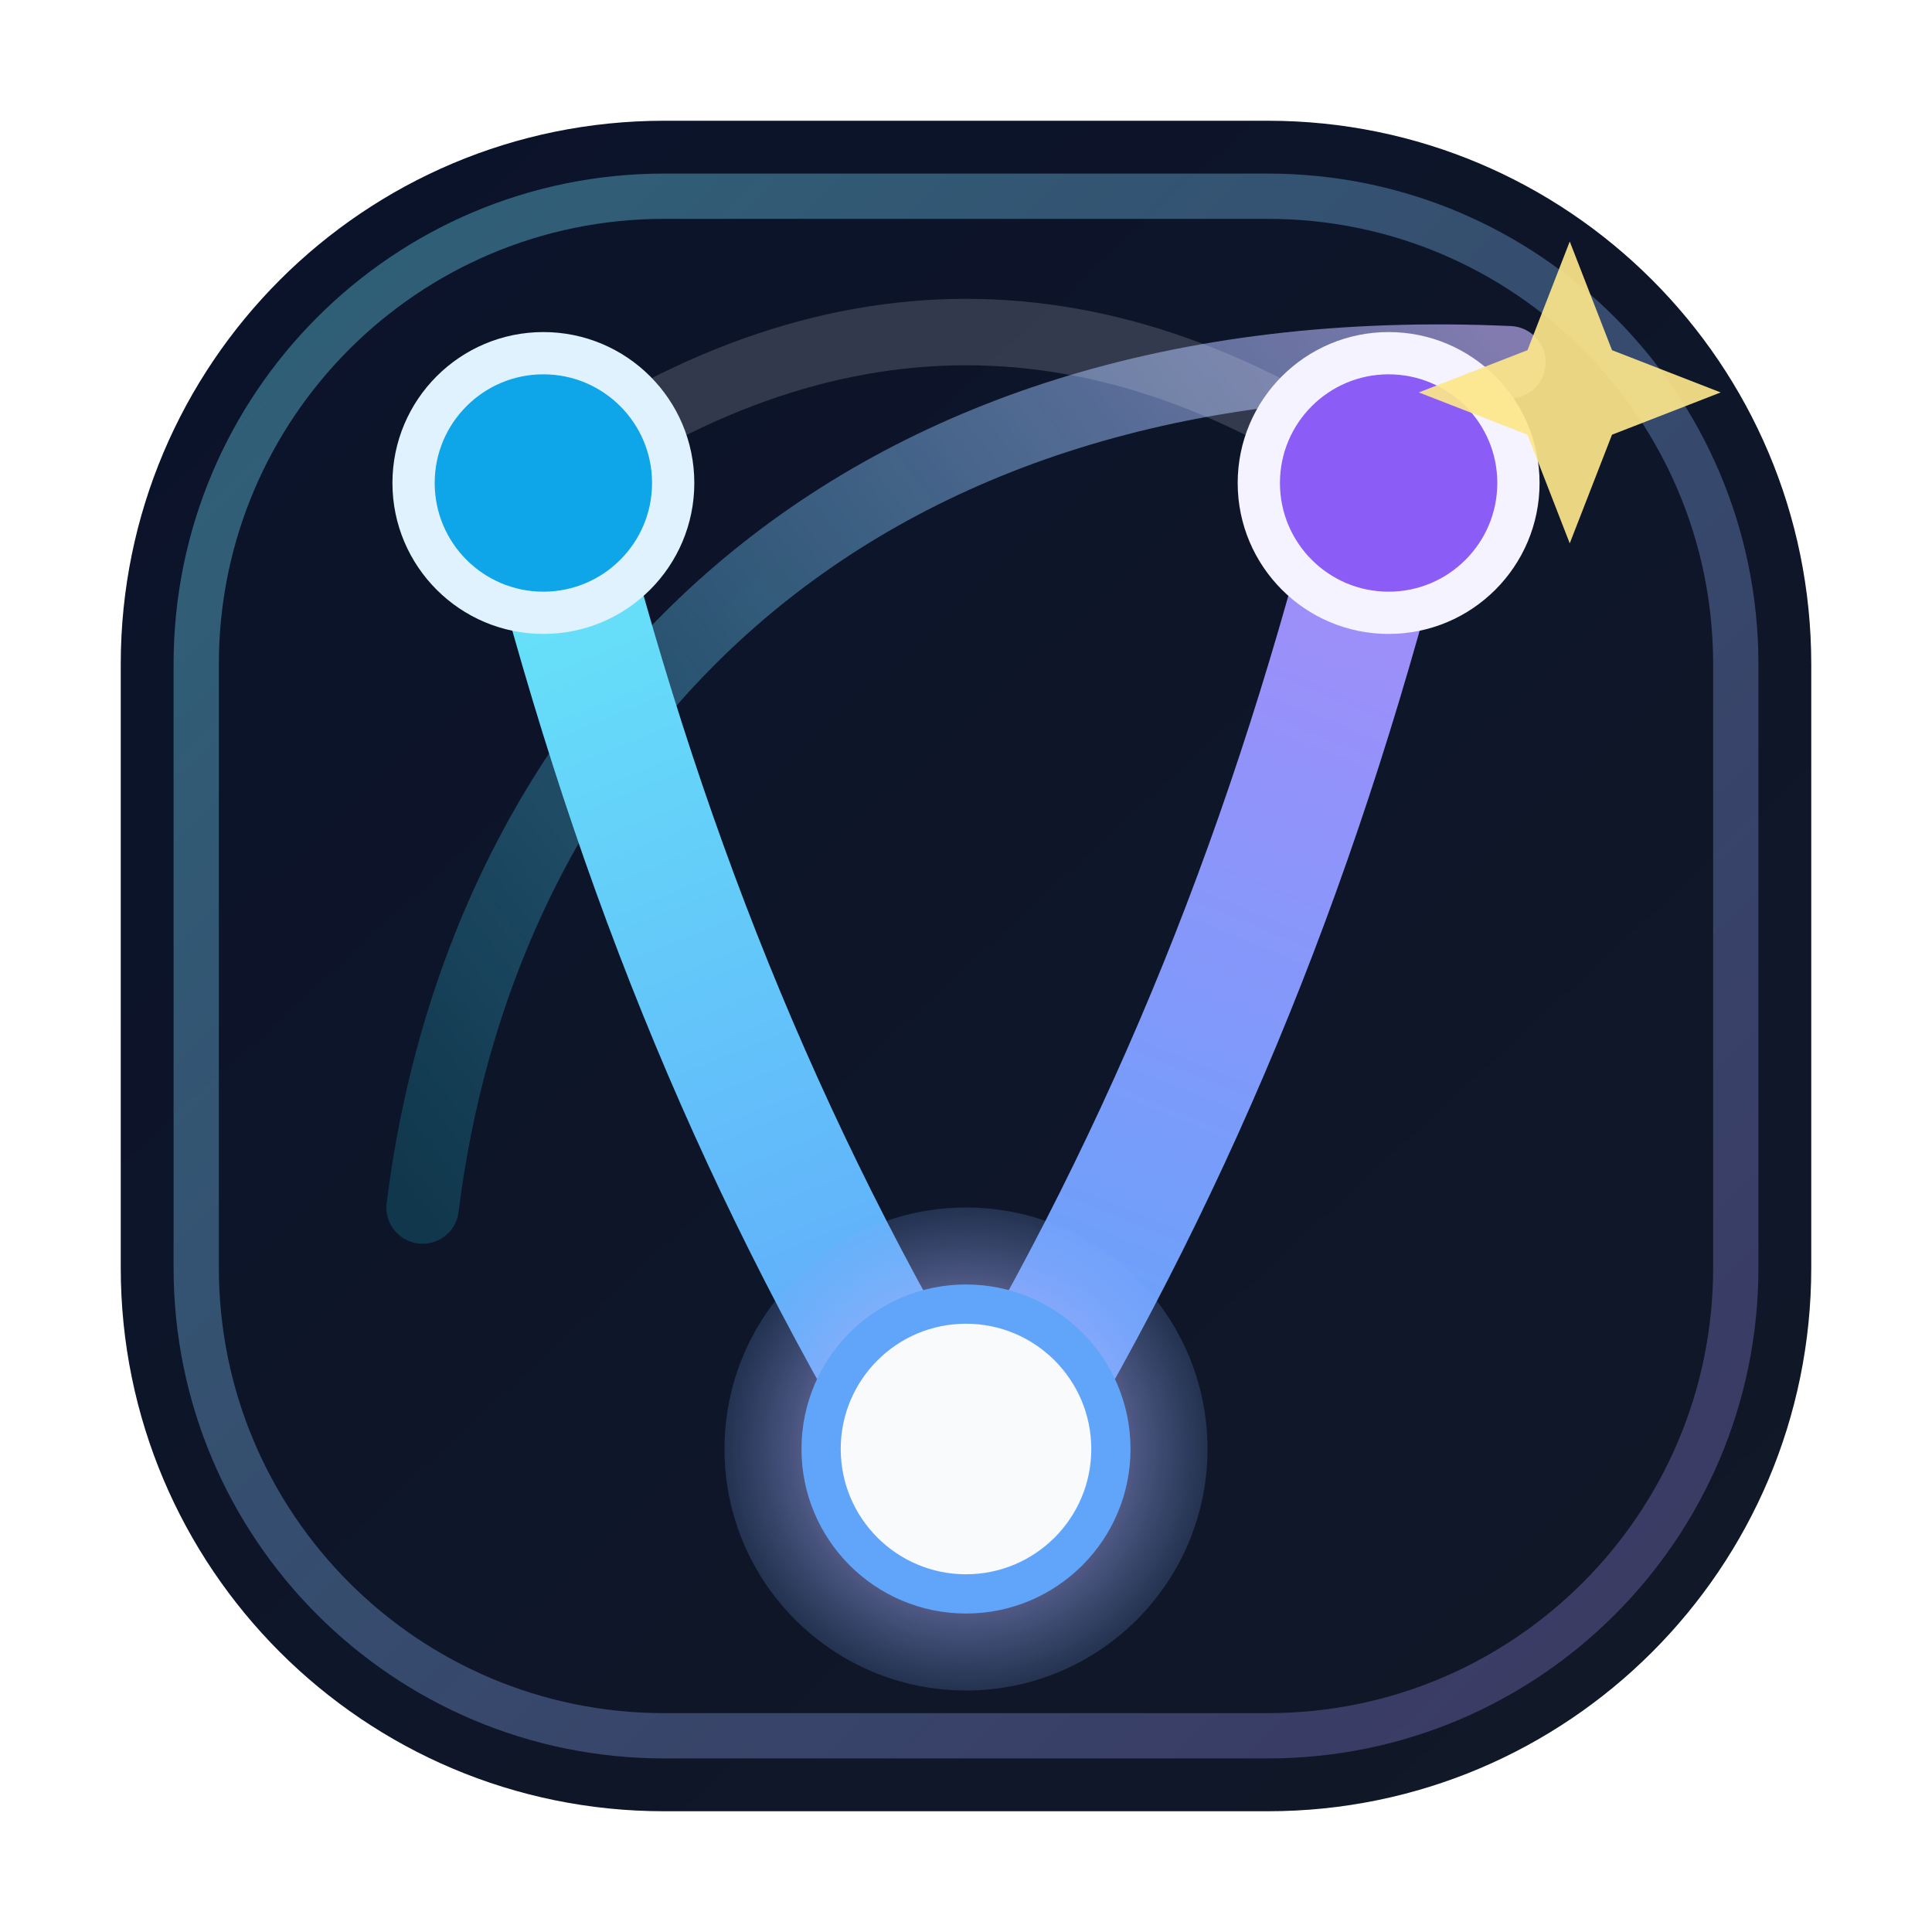
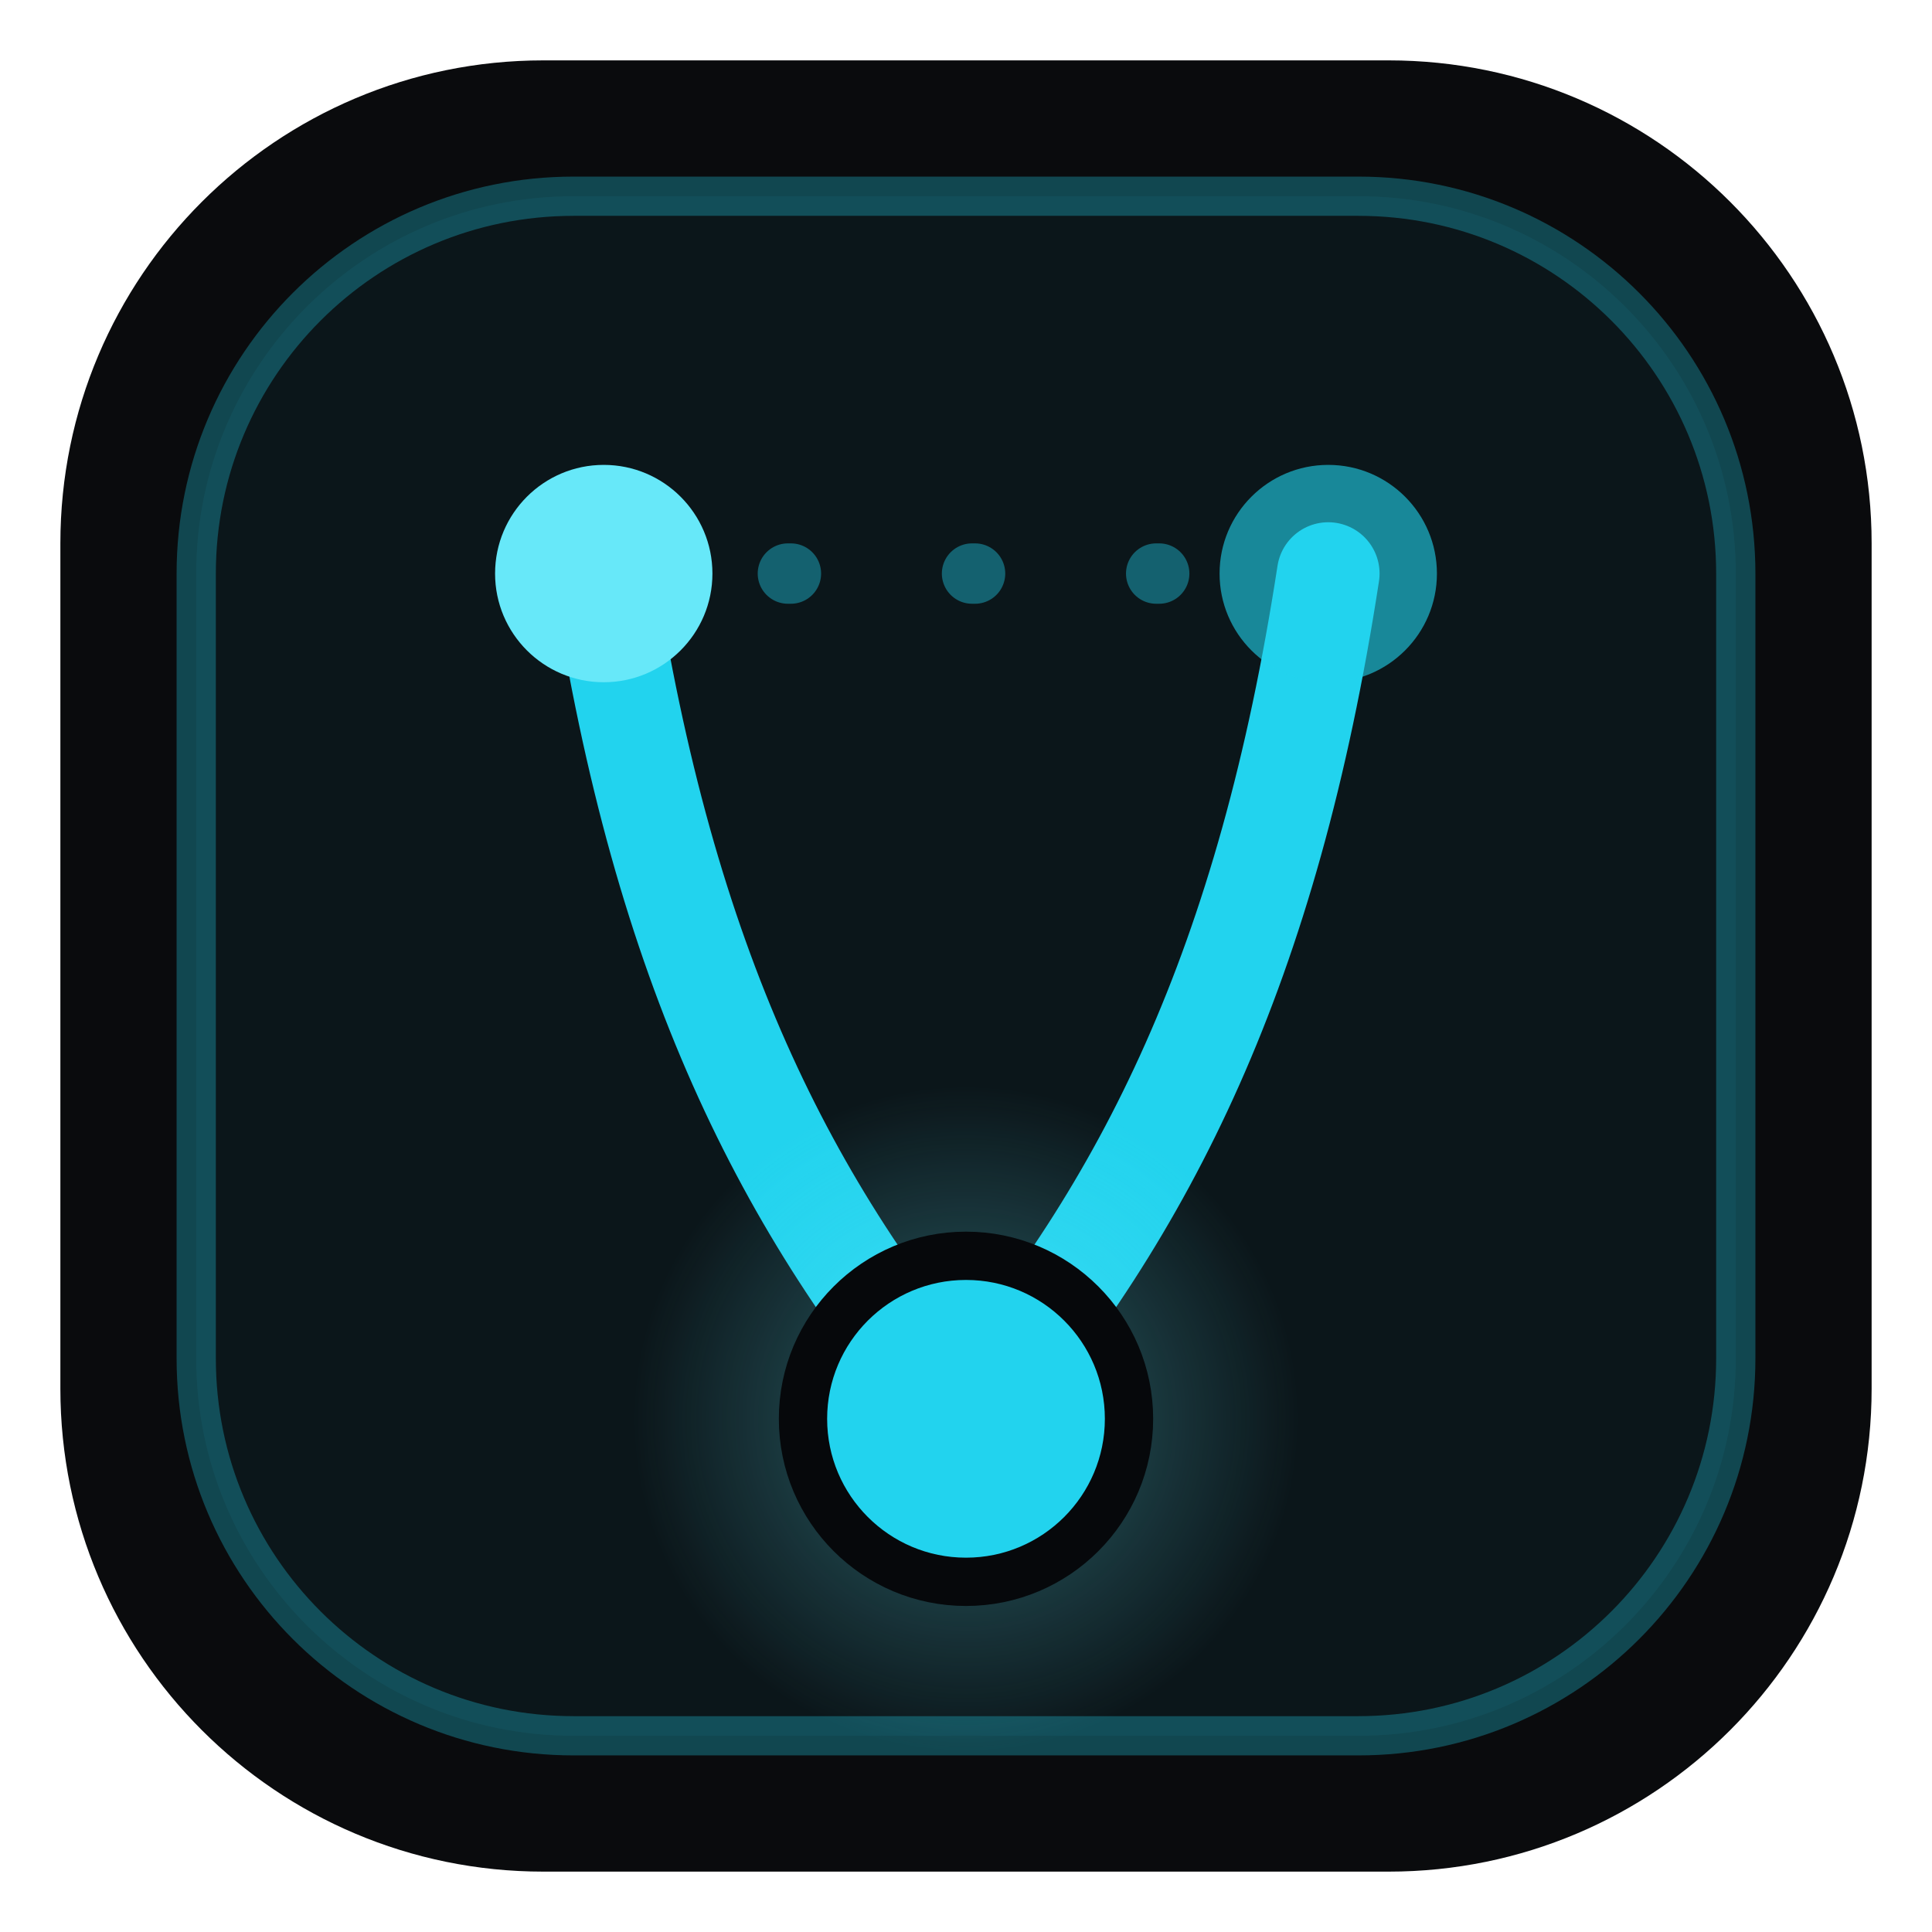
<svg xmlns="http://www.w3.org/2000/svg" viewBox="0 0 64 64" fill="none">
  <defs>
-     <linearGradient id="bg" x1="8" y1="6" x2="56" y2="58" gradientUnits="userSpaceOnUse">
-       <stop offset="0" stop-color="#0B132B" />
-       <stop offset="1" stop-color="#111827" />
-     </linearGradient>
-     <linearGradient id="frame" x1="6" y1="6" x2="58" y2="58" gradientUnits="userSpaceOnUse">
-       <stop offset="0" stop-color="#67E8F9" stop-opacity="0.38" />
-       <stop offset="1" stop-color="#A78BFA" stop-opacity="0.28" />
-     </linearGradient>
-     <linearGradient id="orbit" x1="14" y1="40" x2="50" y2="12" gradientUnits="userSpaceOnUse">
-       <stop offset="0" stop-color="#22D3EE" stop-opacity="0.20" />
-       <stop offset="1" stop-color="#C4B5FD" stop-opacity="0.70" />
-     </linearGradient>
-     <linearGradient id="laneL" x1="18" y1="16" x2="31" y2="48" gradientUnits="userSpaceOnUse">
-       <stop offset="0" stop-color="#67E8F9" />
-       <stop offset="1" stop-color="#60A5FA" />
-     </linearGradient>
-     <linearGradient id="laneR" x1="46" y1="16" x2="33" y2="48" gradientUnits="userSpaceOnUse">
-       <stop offset="0" stop-color="#A78BFA" />
-       <stop offset="1" stop-color="#60A5FA" />
-     </linearGradient>
-     <radialGradient id="coreGlow" cx="0" cy="0" r="1" gradientUnits="userSpaceOnUse" gradientTransform="translate(32 48) rotate(90) scale(10)">
-       <stop offset="0" stop-color="#FFFFFF" stop-opacity="0.95" />
-       <stop offset="0.32" stop-color="#C4B5FD" stop-opacity="0.65" />
-       <stop offset="1" stop-color="#60A5FA" stop-opacity="0" />
+     <radialGradient id="glow" cx="0.5" cy="0.5" r="0.5">
+       <stop offset="0" stop-color="#67E8F9" stop-opacity="0.9" />
+       <stop offset="1" stop-color="#67E8F9" stop-opacity="0" />
    </radialGradient>
  </defs>
-   <rect x="4" y="4" width="56" height="56" rx="18" fill="url(#bg)" />
-   <rect x="6.5" y="6.5" width="51" height="51" rx="15.5" stroke="url(#frame)" stroke-width="1.5" />
-   <path d="M14 40C16 24 28 11 50 12" stroke="url(#orbit)" stroke-width="2.4" stroke-linecap="round" opacity="0.9" />
-   <path d="M18 16C21 28 25 38 31 48" stroke="url(#laneL)" stroke-width="4.5" stroke-linecap="round" stroke-linejoin="round" />
-   <path d="M46 16C43 28 39 38 33 48" stroke="url(#laneR)" stroke-width="4.5" stroke-linecap="round" stroke-linejoin="round" />
-   <path d="M18 16Q32 6 46 16" stroke="#E2E8F0" stroke-opacity="0.18" stroke-width="2.2" stroke-linecap="round" />
-   <circle cx="18" cy="16" r="4.3" fill="#0EA5E9" stroke="#E0F2FE" stroke-width="1.4" />
-   <circle cx="46" cy="16" r="4.3" fill="#8B5CF6" stroke="#F5F3FF" stroke-width="1.4" />
-   <circle cx="32" cy="48" r="8" fill="url(#coreGlow)" />
-   <circle cx="32" cy="48" r="4.8" fill="#F8FAFC" stroke="#60A5FA" stroke-width="1.3" />
-   <path d="M52 8L53.4 11.6L57 13L53.4 14.4L52 18L50.6 14.4L47 13L50.6 11.6Z" fill="#FDE68A" opacity="0.92" />
+   <rect x="2" y="2" width="60" height="60" rx="16" fill="#0A0B0D" />
+   <rect x="6.5" y="6.5" width="51" height="51" rx="12.5" fill="#22D3EE" fill-opacity="0.06" stroke="#22D3EE" stroke-opacity="0.3" stroke-width="1.3" />
+   <path d="M20 19 H44" stroke="#22D3EE" stroke-opacity="0.4" stroke-width="2" stroke-linecap="round" stroke-dasharray="0.1 6" />
+   <path d="M20 19 C 22 32, 26 40, 32 47" stroke="#22D3EE" stroke-width="3.4" stroke-linecap="round" stroke-linejoin="round" />
+   <path d="M44 19 C 42 32, 38 40, 32 47" stroke="#22D3EE" stroke-width="3.4" stroke-linecap="round" stroke-linejoin="round" />
+   <circle cx="20" cy="19" r="3.6" fill="#67E8F9" />
+   <circle cx="44" cy="19" r="3.6" fill="#22D3EE" fill-opacity="0.6" />
+   <circle cx="32" cy="47" r="11" fill="url(#glow)" fill-opacity="0.4" />
+   <circle cx="32" cy="47" r="5.4" fill="#22D3EE" stroke="#06080B" stroke-width="1.6" />
</svg>
